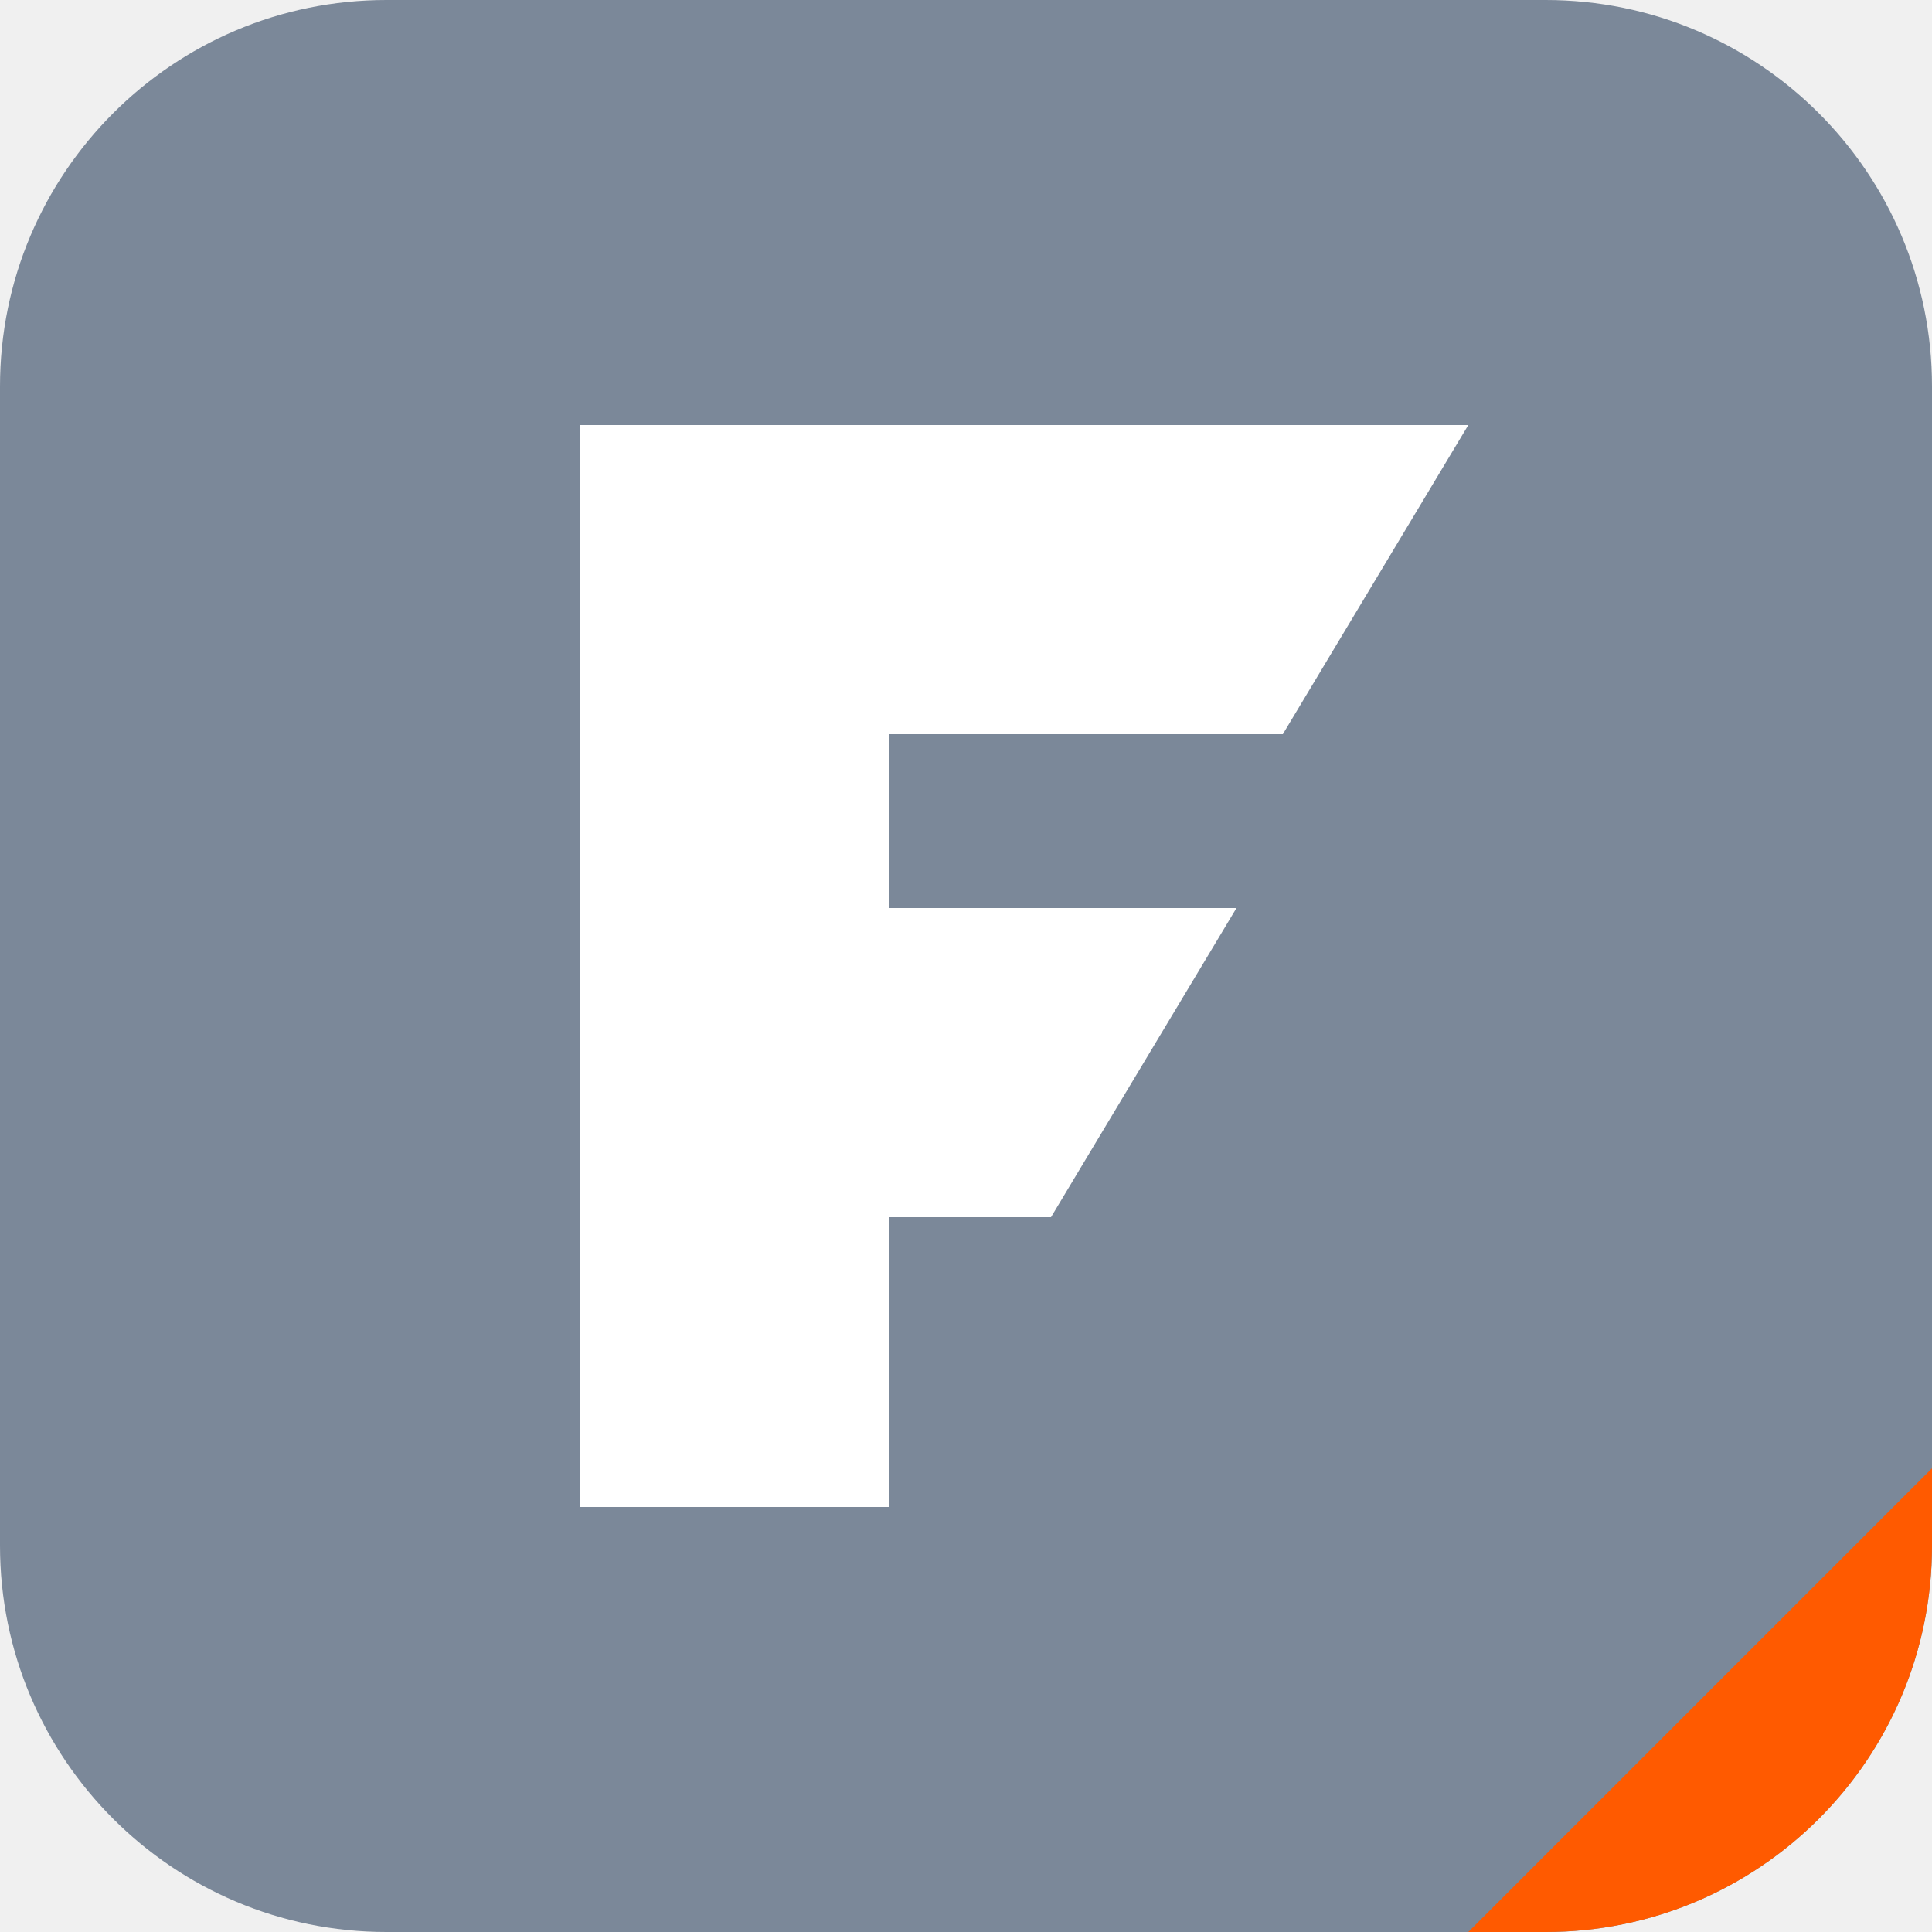
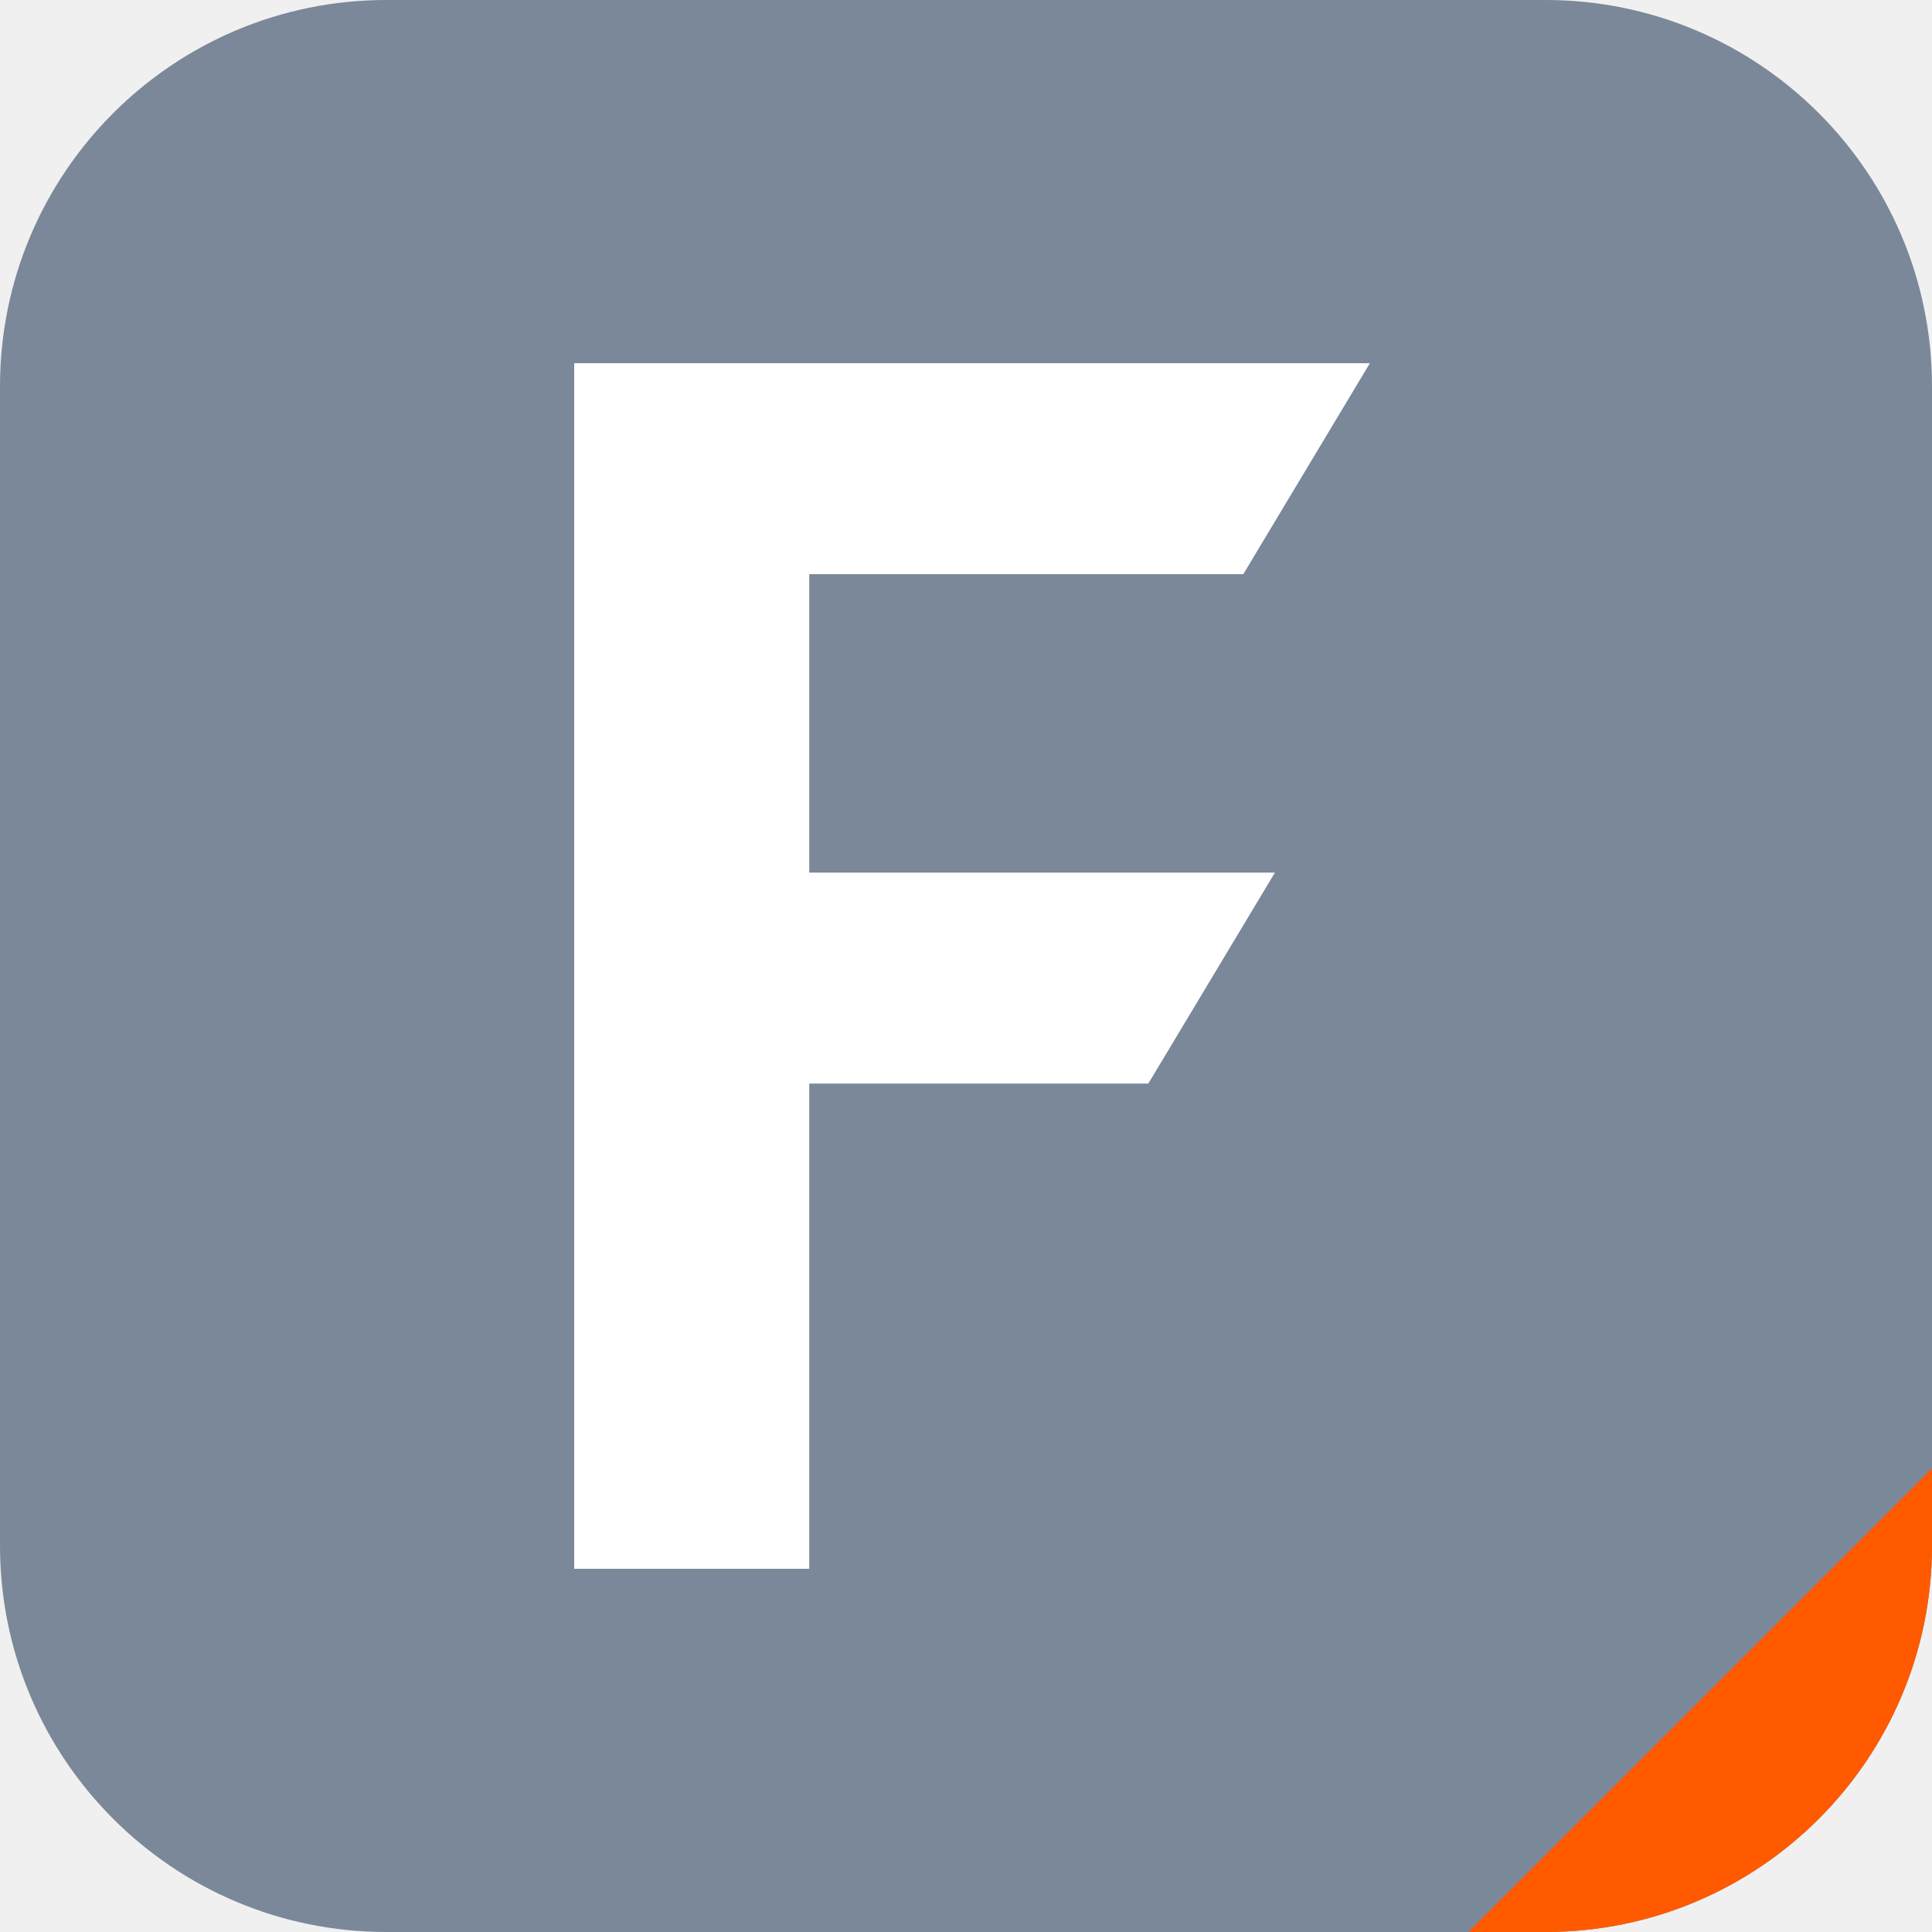
<svg xmlns="http://www.w3.org/2000/svg" viewBox="0 0 100 100">
  <defs>
    <clipPath id="r">
      <rect width="100" height="100" rx="20" />
    </clipPath>
  </defs>
  <g clip-path="url(#r)">
    <rect width="100" height="100" fill="#7B8899" />
    <path d="M76 100 L100 76 L100 100 Z" fill="#FF5A00" />
-     <polygon fill="#ffffff" points="30,22 76,22 66.4,38 46,38 46,47 64,47 54.4,63 46,63 46,78 30,78" />
+     <polygon fill="#ffffff" transform="translate(50 50) scale(.78) translate(-50 -50)" points="24,10 76.8,10 68.4,24 39.6,24 39.6,43.8 70.5,43.8 62.1,57.8 39.6,57.8 39.6,90 24,90" />
  </g>
</svg>
